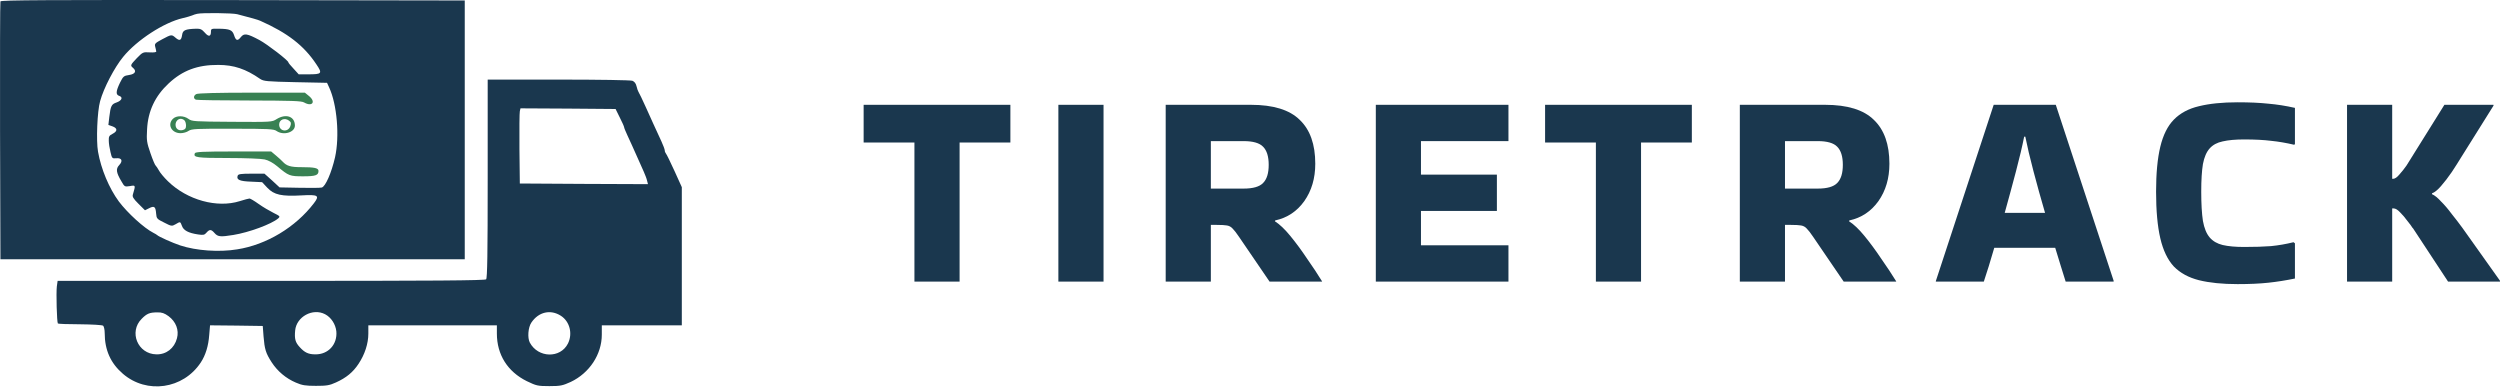
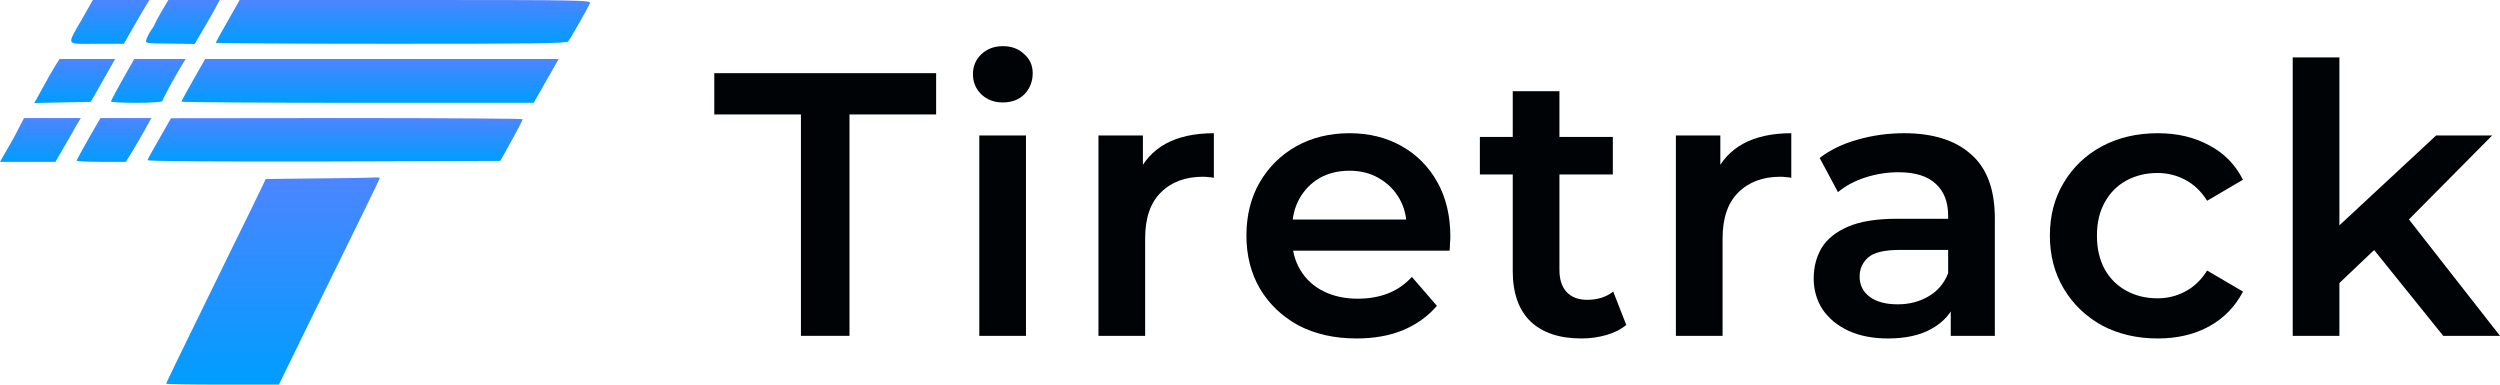
- <svg xmlns="http://www.w3.org/2000/svg" width="220" height="34" viewBox="0 0 220 34" fill="none">
-   <path d="M0.039 0.123C0.004 0.203 -0.007 5.345 0.004 11.545L0.039 22.817H20.469H40.898V11.43V0.042L20.492 0.008C4.229 -0.015 0.074 0.008 0.039 0.123ZM20.873 1.25C22.119 1.572 22.685 1.733 22.892 1.825C25.305 2.895 26.747 4.01 27.844 5.667C28.387 6.472 28.329 6.541 27.128 6.541H26.286L25.836 6.046C25.582 5.782 25.374 5.529 25.374 5.483C25.374 5.322 23.539 3.907 22.835 3.527C21.738 2.941 21.484 2.906 21.196 3.263C20.907 3.631 20.757 3.596 20.596 3.09C20.445 2.642 20.226 2.538 19.234 2.527C18.599 2.515 18.564 2.527 18.564 2.791C18.564 3.228 18.356 3.263 18.022 2.872C17.756 2.573 17.629 2.515 17.237 2.527C16.302 2.561 16.083 2.653 16.025 3.079C15.956 3.562 15.806 3.631 15.448 3.32C15.101 3.021 15.09 3.021 14.27 3.458C13.647 3.792 13.589 3.849 13.659 4.114C13.705 4.275 13.739 4.459 13.751 4.528C13.763 4.597 13.532 4.632 13.174 4.609C12.585 4.574 12.562 4.586 12.043 5.115C11.466 5.724 11.454 5.759 11.697 5.966C12.043 6.253 11.904 6.518 11.362 6.599C10.889 6.668 10.842 6.714 10.554 7.289C10.196 8.036 10.173 8.335 10.496 8.439C10.842 8.554 10.716 8.853 10.265 9.014C9.815 9.164 9.734 9.313 9.619 10.291L9.538 10.993L9.896 11.119C10.346 11.28 10.358 11.545 9.908 11.775C9.607 11.924 9.561 12.016 9.573 12.384C9.573 12.614 9.642 13.063 9.723 13.385C9.85 13.937 9.873 13.96 10.231 13.926C10.716 13.88 10.842 14.156 10.485 14.535C10.184 14.857 10.219 15.18 10.681 15.95C10.958 16.445 10.981 16.445 11.431 16.376C11.939 16.284 11.939 16.284 11.697 17.101C11.627 17.308 11.72 17.469 12.181 17.929L12.758 18.504L13.128 18.32C13.578 18.09 13.693 18.182 13.739 18.791C13.774 19.229 13.809 19.275 14.444 19.585C15.09 19.919 15.125 19.919 15.448 19.735C15.875 19.482 15.863 19.482 16.013 19.884C16.152 20.275 16.579 20.505 17.433 20.632C17.895 20.701 17.999 20.678 18.172 20.471C18.449 20.16 18.587 20.172 18.887 20.517C19.176 20.839 19.395 20.862 20.526 20.678C21.9 20.459 23.897 19.723 24.485 19.217C24.67 19.044 24.647 19.021 24.07 18.734C23.724 18.561 23.135 18.216 22.765 17.952C22.396 17.687 22.027 17.469 21.957 17.469C21.888 17.469 21.496 17.572 21.103 17.699C19.107 18.331 16.475 17.607 14.778 15.95C14.432 15.617 14.074 15.18 13.982 14.995C13.878 14.8 13.751 14.627 13.705 14.581C13.647 14.547 13.439 14.064 13.243 13.489C12.92 12.546 12.885 12.373 12.943 11.372C13.024 9.773 13.647 8.451 14.848 7.335C16.071 6.196 17.387 5.701 19.21 5.713C20.573 5.713 21.634 6.069 22.892 6.944C23.204 7.151 23.47 7.174 25.997 7.231L28.779 7.289L28.964 7.691C29.656 9.175 29.898 11.993 29.483 13.845C29.171 15.203 28.64 16.422 28.317 16.502C28.179 16.537 27.279 16.548 26.332 16.525L24.601 16.491L23.943 15.881L23.273 15.283H22.131C21.207 15.283 20.965 15.318 20.919 15.456C20.78 15.812 21.08 15.95 22.084 15.985L23.066 16.031L23.527 16.525C24.116 17.147 24.774 17.296 26.563 17.193C28.006 17.112 28.144 17.204 27.625 17.883C26.009 19.999 23.447 21.541 20.873 21.943C19.28 22.208 17.26 22.058 15.863 21.598C15.171 21.368 13.947 20.816 13.832 20.689C13.797 20.655 13.647 20.563 13.486 20.482C12.689 20.08 11.223 18.745 10.461 17.733C9.596 16.56 8.892 14.869 8.626 13.351C8.453 12.384 8.557 9.796 8.811 8.899C9.123 7.749 10.081 5.92 10.842 5C12.054 3.516 14.432 1.974 16.083 1.595C16.406 1.526 16.764 1.411 16.89 1.365C17.017 1.307 17.225 1.238 17.352 1.215C17.791 1.112 20.469 1.146 20.873 1.25Z" fill="#1A374E" />
-   <path d="M17.271 8.28C17.017 8.418 17.006 8.683 17.248 8.775C17.352 8.809 19.464 8.844 21.946 8.844C25.651 8.855 26.528 8.878 26.759 9.016C27.463 9.419 27.821 8.982 27.209 8.464L26.828 8.154H22.142C19.187 8.154 17.398 8.2 17.271 8.28Z" fill="#388153" />
-   <path d="M15.217 10.455C14.698 10.973 15.102 11.72 15.887 11.72C16.129 11.72 16.452 11.628 16.602 11.513C16.868 11.341 17.237 11.318 20.48 11.329C23.643 11.329 24.093 11.352 24.335 11.525C24.947 11.95 25.951 11.651 25.951 11.053C25.951 10.248 25.178 9.972 24.347 10.478C23.943 10.742 23.885 10.742 20.423 10.72C17.075 10.697 16.891 10.685 16.591 10.466C16.175 10.156 15.517 10.156 15.217 10.455ZM16.233 10.593C16.314 10.674 16.371 10.88 16.371 11.053C16.371 11.295 16.302 11.387 16.083 11.444C15.725 11.536 15.448 11.329 15.448 10.984C15.448 10.685 15.656 10.455 15.91 10.455C16.014 10.455 16.152 10.512 16.233 10.593ZM25.432 10.616C25.617 10.754 25.64 10.835 25.547 11.111C25.34 11.674 24.566 11.571 24.566 10.961C24.566 10.524 25.051 10.328 25.432 10.616Z" fill="#388153" />
-   <path d="M17.144 13.491C16.994 13.859 17.317 13.905 20.064 13.905C21.553 13.905 23.008 13.963 23.296 14.032C23.608 14.101 24.035 14.331 24.392 14.63C25.408 15.481 25.489 15.516 26.678 15.516C27.774 15.516 28.028 15.424 28.028 15.044C28.028 14.791 27.694 14.71 26.528 14.71C25.558 14.71 25.224 14.607 24.854 14.204C24.797 14.135 24.543 13.905 24.3 13.698L23.862 13.33H20.537C17.814 13.33 17.19 13.365 17.144 13.491Z" fill="#388153" />
-   <path d="M42.917 15.723C42.917 22.348 42.883 24.476 42.779 24.58C42.675 24.683 38.312 24.718 23.861 24.718H5.071L5.002 25.201C4.932 25.765 5.002 28.376 5.094 28.468C5.128 28.502 6.006 28.537 7.044 28.537C8.072 28.548 8.995 28.594 9.076 28.663C9.145 28.721 9.214 29.02 9.214 29.308C9.214 30.803 9.734 31.965 10.819 32.896C12.919 34.702 16.117 34.242 17.663 31.907C18.09 31.263 18.344 30.446 18.413 29.457L18.483 28.629L20.803 28.652L23.123 28.686L23.192 29.607C23.284 30.734 23.388 31.079 23.908 31.884C24.415 32.666 25.166 33.299 26.031 33.667C26.585 33.909 26.886 33.955 27.797 33.955C28.732 33.955 28.986 33.92 29.563 33.656C30.475 33.242 31.064 32.758 31.549 32.022C32.102 31.194 32.414 30.239 32.414 29.354V28.629H38.07H43.725V29.354C43.725 31.206 44.66 32.701 46.357 33.541C47.2 33.943 47.304 33.978 48.342 33.978C49.335 33.978 49.508 33.932 50.224 33.61C51.874 32.827 52.959 31.183 52.959 29.446V28.629H56.48H60V22.544V16.471L59.354 15.044C58.996 14.262 58.661 13.572 58.603 13.514C58.546 13.445 58.499 13.33 58.499 13.238C58.499 13.158 58.373 12.801 58.211 12.456C57.611 11.168 57.357 10.593 56.826 9.419C56.526 8.752 56.237 8.154 56.191 8.097C56.145 8.028 56.064 7.809 56.018 7.602C55.96 7.349 55.845 7.188 55.648 7.107C55.487 7.05 52.752 7.004 49.139 7.004H42.917V15.723ZM54.541 10.34C54.748 10.754 54.921 11.133 54.921 11.191C54.921 11.248 55.048 11.559 55.198 11.881C55.475 12.468 55.718 13.02 56.191 14.078C56.33 14.389 56.537 14.86 56.653 15.113C56.768 15.378 56.907 15.723 56.941 15.895L57.022 16.206L51.389 16.183L45.745 16.148L45.711 13.1C45.699 11.421 45.711 9.937 45.745 9.787L45.803 9.534L49.993 9.557L54.171 9.592L54.541 10.34ZM14.835 27.824C15.482 28.307 15.77 29.043 15.574 29.768C15.343 30.653 14.628 31.206 13.762 31.183C12.123 31.16 11.315 29.204 12.469 28.054C12.919 27.594 13.173 27.49 13.843 27.49C14.247 27.479 14.466 27.559 14.835 27.824ZM28.605 27.651C29.136 27.927 29.529 28.525 29.598 29.158C29.702 30.308 28.882 31.206 27.74 31.183C27.139 31.183 26.805 31.021 26.378 30.55C25.985 30.124 25.904 29.825 25.974 29.078C26.089 27.87 27.52 27.087 28.605 27.651ZM49.358 27.789C50.143 28.295 50.408 29.365 49.981 30.228C49.312 31.562 47.35 31.505 46.623 30.147C46.403 29.722 46.472 28.813 46.761 28.387C47.396 27.444 48.446 27.203 49.358 27.789Z" fill="#1A374E" />
-   <path d="M80.47 24.781V12.541H76V9.223H88.914V12.541H84.444V24.781H80.47Z" fill="#1A374E" />
-   <path d="M97.111 24.781H93.137V9.223H97.111V24.781Z" fill="#1A374E" />
-   <path d="M106.555 24.781H102.581V9.223H110.081C112.052 9.223 113.484 9.666 114.378 10.55C115.289 11.419 115.744 12.705 115.744 14.409C115.744 15.687 115.421 16.785 114.775 17.702C114.13 18.604 113.277 19.169 112.217 19.398L112.192 19.472C112.606 19.734 113.062 20.168 113.558 20.775C114.055 21.381 114.544 22.044 115.024 22.765C115.52 23.47 115.959 24.134 116.34 24.756V24.781H111.721L109.038 20.848C108.807 20.504 108.616 20.259 108.467 20.111C108.335 19.964 108.169 19.873 107.971 19.841C107.788 19.808 107.49 19.791 107.076 19.791H106.555V24.781ZM109.436 12.418H106.555V16.596H109.436C110.264 16.596 110.835 16.433 111.149 16.105C111.481 15.777 111.646 15.245 111.646 14.507C111.646 13.77 111.481 13.238 111.149 12.91C110.835 12.582 110.264 12.418 109.436 12.418Z" fill="#1A374E" />
-   <path d="M121.072 24.781V9.223H132.744V12.418H125.045V15.367H131.726V18.563H125.045V21.586H132.744V24.781H121.072Z" fill="#1A374E" />
-   <path d="M140.438 24.781V12.541H135.968V9.223H148.882V12.541H144.412V24.781H140.438Z" fill="#1A374E" />
-   <path d="M157.079 24.781H153.105V9.223H160.605C162.576 9.223 164.008 9.666 164.902 10.55C165.812 11.419 166.268 12.705 166.268 14.409C166.268 15.687 165.945 16.785 165.299 17.702C164.653 18.604 163.801 19.169 162.741 19.398L162.716 19.472C163.13 19.734 163.586 20.168 164.082 20.775C164.579 21.381 165.067 22.044 165.548 22.765C166.044 23.47 166.483 24.134 166.864 24.756V24.781H162.244L159.562 20.848C159.33 20.504 159.14 20.259 158.991 20.111C158.859 19.964 158.693 19.873 158.494 19.841C158.312 19.808 158.014 19.791 157.6 19.791H157.079V24.781ZM159.96 12.418H157.079V16.596H159.96C160.787 16.596 161.359 16.433 161.673 16.105C162.004 15.777 162.17 15.245 162.17 14.507C162.17 13.77 162.004 13.238 161.673 12.91C161.359 12.582 160.787 12.418 159.96 12.418Z" fill="#1A374E" />
-   <path d="M186 24.707V24.781H181.778C181.662 24.387 181.521 23.937 181.356 23.429C181.207 22.921 181.041 22.38 180.859 21.807H175.495C175.164 22.954 174.857 23.945 174.576 24.781H170.354V24.732L175.445 9.223H180.909L186 24.707ZM178.127 12.025C177.962 12.861 177.722 13.877 177.407 15.073C177.092 16.269 176.761 17.489 176.414 18.735H179.965C179.601 17.489 179.261 16.269 178.947 15.073C178.632 13.877 178.392 12.861 178.227 12.025H178.127Z" fill="#1A374E" />
-   <path d="M201.954 21.414V24.51C201.159 24.674 200.381 24.797 199.619 24.879C198.858 24.961 197.955 25.002 196.912 25.002C195.571 25.002 194.437 24.887 193.51 24.658C192.599 24.428 191.863 24.027 191.3 23.454C190.753 22.864 190.356 22.036 190.107 20.971C189.859 19.906 189.735 18.538 189.735 16.867C189.735 15.261 189.859 13.942 190.107 12.91C190.356 11.877 190.753 11.083 191.3 10.526C191.863 9.952 192.599 9.559 193.51 9.346C194.437 9.117 195.571 9.002 196.912 9.002C197.955 9.002 198.858 9.043 199.619 9.125C200.381 9.19 201.159 9.313 201.954 9.493V12.689L201.879 12.738C201.184 12.574 200.513 12.459 199.868 12.394C199.222 12.312 198.427 12.271 197.484 12.271C196.722 12.271 196.093 12.328 195.596 12.443C195.116 12.541 194.735 12.746 194.454 13.057C194.172 13.369 193.973 13.827 193.858 14.434C193.758 15.04 193.709 15.851 193.709 16.867C193.709 17.932 193.758 18.792 193.858 19.447C193.973 20.086 194.172 20.57 194.454 20.898C194.735 21.225 195.116 21.446 195.596 21.561C196.093 21.676 196.722 21.733 197.484 21.733C198.411 21.733 199.197 21.709 199.843 21.659C200.505 21.594 201.167 21.479 201.83 21.315L201.954 21.414Z" fill="#1A374E" />
-   <path d="M210.513 24.781H206.539V9.223H210.513V15.736C210.546 15.736 210.571 15.736 210.587 15.736C210.753 15.736 210.943 15.605 211.159 15.343C211.391 15.081 211.597 14.819 211.78 14.556L215.107 9.223H219.429V9.297L216.598 13.819C216.349 14.229 216.068 14.671 215.753 15.146C215.439 15.605 215.124 16.015 214.809 16.375C214.511 16.719 214.247 16.932 214.015 17.014V17.088C214.247 17.186 214.511 17.399 214.809 17.727C215.124 18.038 215.439 18.407 215.753 18.833C216.084 19.243 216.399 19.652 216.697 20.062L220 24.707V24.781H215.43L212.326 20.062V20.086C212.227 19.923 212.069 19.71 211.854 19.447C211.655 19.169 211.44 18.915 211.208 18.686C210.993 18.456 210.803 18.341 210.637 18.341C210.604 18.341 210.579 18.341 210.563 18.341C210.546 18.341 210.53 18.341 210.513 18.341V24.781Z" fill="#1A374E" />
+ <svg xmlns="http://www.w3.org/2000/svg" width="260" height="40" viewBox="0 0 260 40" fill="none">
+   <path d="M83.297 34.927V11.903H74.286V7.61H97.358V11.903H88.347V34.927H83.297Z" fill="#000305" />
+   <path d="M101.847 34.927V14.088H106.702V34.927H101.847ZM104.294 10.654C103.388 10.654 102.637 10.368 102.041 9.796C101.471 9.223 101.187 8.534 101.187 7.727C101.187 6.895 101.471 6.205 102.041 5.659C102.637 5.087 103.388 4.8 104.294 4.8C105.2 4.8 105.938 5.074 106.508 5.62C107.104 6.14 107.401 6.804 107.401 7.61C107.401 8.469 107.117 9.197 106.547 9.796C105.977 10.368 105.226 10.654 104.294 10.654Z" fill="#000305" />
+   <path d="M114.24 34.927V14.088H118.862V19.825L118.319 18.147C118.94 16.742 119.911 15.675 121.232 14.947C122.578 14.218 124.249 13.854 126.242 13.854V18.498C126.035 18.446 125.841 18.42 125.66 18.42C125.479 18.394 125.297 18.381 125.116 18.381C123.277 18.381 121.814 18.927 120.727 20.02C119.639 21.087 119.095 22.687 119.095 24.82V34.927H114.24Z" fill="#000305" />
+   <path d="M141.086 35.2C138.782 35.2 136.762 34.745 135.027 33.835C133.318 32.898 131.984 31.623 131.026 30.01C130.094 28.397 129.628 26.563 129.628 24.508C129.628 22.426 130.081 20.592 130.987 19.005C131.92 17.392 133.188 16.131 134.794 15.22C136.425 14.309 138.277 13.854 140.348 13.854C142.368 13.854 144.168 14.296 145.747 15.181C147.327 16.066 148.57 17.314 149.476 18.927C150.383 20.54 150.836 22.439 150.836 24.625C150.836 24.833 150.823 25.067 150.797 25.327C150.797 25.587 150.784 25.835 150.758 26.069H133.473V22.83H148.195L146.291 23.844C146.317 22.648 146.071 21.594 145.553 20.683C145.035 19.773 144.323 19.057 143.417 18.537C142.537 18.017 141.514 17.756 140.348 17.756C139.157 17.756 138.108 18.017 137.202 18.537C136.322 19.057 135.623 19.786 135.105 20.722C134.613 21.633 134.367 22.713 134.367 23.961V24.742C134.367 25.991 134.651 27.096 135.221 28.059C135.791 29.022 136.594 29.763 137.629 30.283C138.665 30.804 139.856 31.064 141.203 31.064C142.368 31.064 143.417 30.882 144.349 30.517C145.281 30.153 146.11 29.581 146.835 28.8L149.438 31.805C148.505 32.898 147.327 33.743 145.903 34.342C144.505 34.914 142.899 35.2 141.086 35.2Z" fill="#000305" />
+   <path d="M164.472 35.2C162.194 35.2 160.433 34.615 159.19 33.444C157.947 32.248 157.325 30.491 157.325 28.176V9.483H162.181V28.059C162.181 29.048 162.427 29.815 162.919 30.361C163.437 30.908 164.149 31.181 165.055 31.181C166.143 31.181 167.049 30.895 167.774 30.322L169.133 33.795C168.564 34.264 167.865 34.615 167.036 34.849C166.207 35.083 165.353 35.2 164.472 35.2ZM153.907 18.147V14.244H167.735V18.147H153.907Z" fill="#000305" />
+   <path d="M174.293 34.927V14.088H178.915V19.825L178.371 18.147C178.993 16.742 179.964 15.675 181.285 14.947C182.631 14.218 184.301 13.854 186.295 13.854V18.498C186.088 18.446 185.894 18.42 185.713 18.42C185.531 18.394 185.35 18.381 185.169 18.381C183.33 18.381 181.867 18.927 180.78 20.02C179.692 21.087 179.148 22.687 179.148 24.82V34.927H174.293Z" fill="#000305" />
+   <path d="M202.879 34.927V30.713L202.607 29.815V22.439C202.607 21.009 202.18 19.903 201.325 19.122C200.471 18.316 199.176 17.913 197.441 17.913C196.276 17.913 195.124 18.095 193.984 18.459C192.871 18.823 191.926 19.331 191.149 19.981L189.245 16.43C190.359 15.571 191.68 14.934 193.207 14.518C194.761 14.075 196.367 13.854 198.024 13.854C201.028 13.854 203.345 14.582 204.977 16.039C206.634 17.47 207.463 19.695 207.463 22.713V34.927H202.879ZM196.354 35.2C194.8 35.2 193.44 34.94 192.275 34.42C191.11 33.874 190.204 33.132 189.556 32.196C188.935 31.233 188.624 30.153 188.624 28.956C188.624 27.786 188.896 26.732 189.44 25.796C190.009 24.859 190.929 24.117 192.197 23.571C193.466 23.025 195.149 22.752 197.247 22.752H203.268V25.991H197.597C195.939 25.991 194.826 26.264 194.256 26.81C193.686 27.331 193.402 27.981 193.402 28.761C193.402 29.646 193.751 30.348 194.45 30.869C195.149 31.389 196.121 31.649 197.364 31.649C198.555 31.649 199.616 31.376 200.549 30.83C201.507 30.283 202.193 29.477 202.607 28.41L203.423 31.337C202.957 32.56 202.115 33.509 200.898 34.186C199.707 34.862 198.192 35.2 196.354 35.2Z" fill="#000305" />
+   <path d="M224.413 35.2C222.238 35.2 220.296 34.745 218.587 33.835C216.904 32.898 215.583 31.623 214.625 30.01C213.667 28.397 213.188 26.563 213.188 24.508C213.188 22.426 213.667 20.592 214.625 19.005C215.583 17.392 216.904 16.131 218.587 15.22C220.296 14.309 222.238 13.854 224.413 13.854C226.433 13.854 228.207 14.27 229.735 15.103C231.289 15.909 232.467 17.106 233.27 18.693L229.541 20.878C228.919 19.89 228.155 19.161 227.249 18.693C226.369 18.225 225.41 17.991 224.375 17.991C223.183 17.991 222.109 18.251 221.151 18.771C220.193 19.291 219.442 20.046 218.898 21.035C218.354 21.997 218.082 23.155 218.082 24.508C218.082 25.861 218.354 27.031 218.898 28.02C219.442 28.983 220.193 29.724 221.151 30.244C222.109 30.765 223.183 31.025 224.375 31.025C225.41 31.025 226.369 30.791 227.249 30.322C228.155 29.854 228.919 29.126 229.541 28.137L233.27 30.322C232.467 31.883 231.289 33.093 229.735 33.952C228.207 34.784 226.433 35.2 224.413 35.2Z" fill="#000305" />
+   <path d="M242.404 30.283L242.521 24.157L253.358 14.088H259.184L249.979 23.376L247.415 25.522L242.404 30.283ZM238.442 34.927V5.971H243.298V34.927H238.442ZM254.096 34.927L246.522 25.522L249.59 21.62L260 34.927H254.096Z" fill="#000305" />
+   <path d="M8.564 1.921C6.899 4.852 6.74 4.555 10.031 4.555H12.886L13.818 2.911C14.333 2.02 14.928 0.99 15.146 0.634L15.543 0H12.589H9.655L8.564 1.921Z" fill="url(#paint0_linear_417_2)" />
+   <path d="M16.792 1.208C16.415 1.862 16.098 2.456 16.098 2.495C16.098 2.555 15.939 2.852 15.721 3.129C15.523 3.426 15.305 3.862 15.226 4.099C15.087 4.515 15.127 4.515 17.664 4.535L20.241 4.575L21.233 2.891C21.768 1.981 22.363 0.951 22.521 0.614L22.858 0H20.182H17.506L16.792 1.208Z" fill="url(#paint1_linear_417_2)" />
+   <path d="M23.691 2.178C22.997 3.366 22.442 4.396 22.442 4.455C22.442 4.495 30.63 4.554 40.661 4.554C55.074 4.554 58.92 4.515 59.078 4.317C59.356 3.98 61.18 0.772 61.358 0.337C61.477 0.02 60.526 -1.19209e-05 43.199 -1.19209e-05H24.92L23.691 2.178Z" fill="url(#paint2_linear_417_2)" />
+   <path d="M5.729 6.871C5.472 7.287 4.877 8.317 4.421 9.168L3.568 10.713L6.502 10.653L9.437 10.594L9.952 9.703C10.229 9.208 10.805 8.218 11.221 7.465L11.974 6.139H9.08H6.185L5.729 6.871Z" fill="url(#paint3_linear_417_2)" />
+   <path d="M12.747 8.277C12.073 9.465 11.538 10.495 11.538 10.555C11.538 10.634 12.747 10.693 14.214 10.693C15.681 10.693 16.891 10.614 16.891 10.515C16.891 10.337 18.041 8.238 18.913 6.772L19.309 6.139H16.633H13.957L12.747 8.277Z" fill="url(#paint4_linear_417_2)" />
+   <path d="M20.103 8.297C19.429 9.485 18.873 10.495 18.873 10.574C18.873 10.634 27.121 10.693 37.192 10.693H55.51L56.799 8.416L58.107 6.139H39.71H21.332L20.103 8.297Z" fill="url(#paint5_linear_417_2)" />
+   <path d="M1.963 13.307C1.685 13.881 1.11 14.911 0.714 15.584L0 16.832H2.894H5.769L6.602 15.386C7.058 14.614 7.652 13.584 7.91 13.109L8.406 12.277H5.452H2.498L1.963 13.307Z" fill="url(#paint6_linear_417_2)" />
+   <path d="M9.199 14.436C8.525 15.624 7.97 16.654 7.97 16.713C7.97 16.773 9.12 16.832 10.527 16.832H13.085L13.679 15.881C13.996 15.367 14.591 14.357 15.008 13.604L15.741 12.277H13.085H10.448L9.199 14.436Z" fill="url(#paint7_linear_417_2)" />
+   <path d="M16.593 14.376C15.939 15.525 15.364 16.535 15.344 16.654C15.305 16.773 22.105 16.812 33.643 16.792L52.021 16.733L52.536 15.842C53.508 14.099 54.36 12.515 54.36 12.396C54.36 12.337 46.133 12.277 36.081 12.277L17.783 12.297L16.593 14.376Z" fill="url(#paint8_linear_417_2)" />
+   <path d="M32.929 18.555L27.636 18.614L27.279 19.367C27.101 19.763 25.654 22.733 24.068 25.941C18.319 37.684 17.288 39.802 17.288 39.901C17.288 39.961 19.924 40 23.136 40H29.004L32.374 33.109C37.35 23.01 39.492 18.634 39.492 18.515C39.492 18.456 39.194 18.436 38.857 18.456C38.5 18.495 35.824 18.535 32.929 18.555Z" fill="url(#paint9_linear_417_2)" />
+   <defs>
+     <linearGradient id="paint0_linear_417_2" x1="11.475" y1="4.563" x2="11.475" y2="0" gradientUnits="userSpaceOnUse">
+       <stop stop-color="#009DFF" />
+       <stop offset="1" stop-color="#4C85FF" />
+     </linearGradient>
+     <linearGradient id="paint1_linear_417_2" x1="19.02" y1="4.575" x2="19.02" y2="0" gradientUnits="userSpaceOnUse">
+       <stop stop-color="#009DFF" />
+       <stop offset="1" stop-color="#4C85FF" />
+     </linearGradient>
+     <linearGradient id="paint2_linear_417_2" x1="41.904" y1="4.554" x2="41.904" y2="-1.19209e-05" gradientUnits="userSpaceOnUse">
+       <stop stop-color="#009DFF" />
+       <stop offset="1" stop-color="#4C85FF" />
+     </linearGradient>
+     <linearGradient id="paint3_linear_417_2" x1="7.771" y1="10.713" x2="7.771" y2="6.139" gradientUnits="userSpaceOnUse">
+       <stop stop-color="#009DFF" />
+       <stop offset="1" stop-color="#4C85FF" />
+     </linearGradient>
+     <linearGradient id="paint4_linear_417_2" x1="15.424" y1="10.693" x2="15.424" y2="6.139" gradientUnits="userSpaceOnUse">
+       <stop stop-color="#009DFF" />
+       <stop offset="1" stop-color="#4C85FF" />
+     </linearGradient>
+     <linearGradient id="paint5_linear_417_2" x1="38.49" y1="10.693" x2="38.49" y2="6.139" gradientUnits="userSpaceOnUse">
+       <stop stop-color="#009DFF" />
+       <stop offset="1" stop-color="#4C85FF" />
+     </linearGradient>
+     <linearGradient id="paint6_linear_417_2" x1="4.203" y1="16.832" x2="4.203" y2="12.277" gradientUnits="userSpaceOnUse">
+       <stop stop-color="#009DFF" />
+       <stop offset="1" stop-color="#4C85FF" />
+     </linearGradient>
+     <linearGradient id="paint7_linear_417_2" x1="11.855" y1="16.832" x2="11.855" y2="12.277" gradientUnits="userSpaceOnUse">
+       <stop stop-color="#009DFF" />
+       <stop offset="1" stop-color="#4C85FF" />
+     </linearGradient>
+     <linearGradient id="paint8_linear_417_2" x1="34.852" y1="16.797" x2="34.852" y2="12.277" gradientUnits="userSpaceOnUse">
+       <stop stop-color="#009DFF" />
+       <stop offset="1" stop-color="#4C85FF" />
+     </linearGradient>
+     <linearGradient id="paint9_linear_417_2" x1="28.39" y1="40" x2="28.39" y2="18.448" gradientUnits="userSpaceOnUse">
+       <stop stop-color="#009DFF" />
+       <stop offset="1" stop-color="#4C85FF" />
+     </linearGradient>
+   </defs>
</svg>
